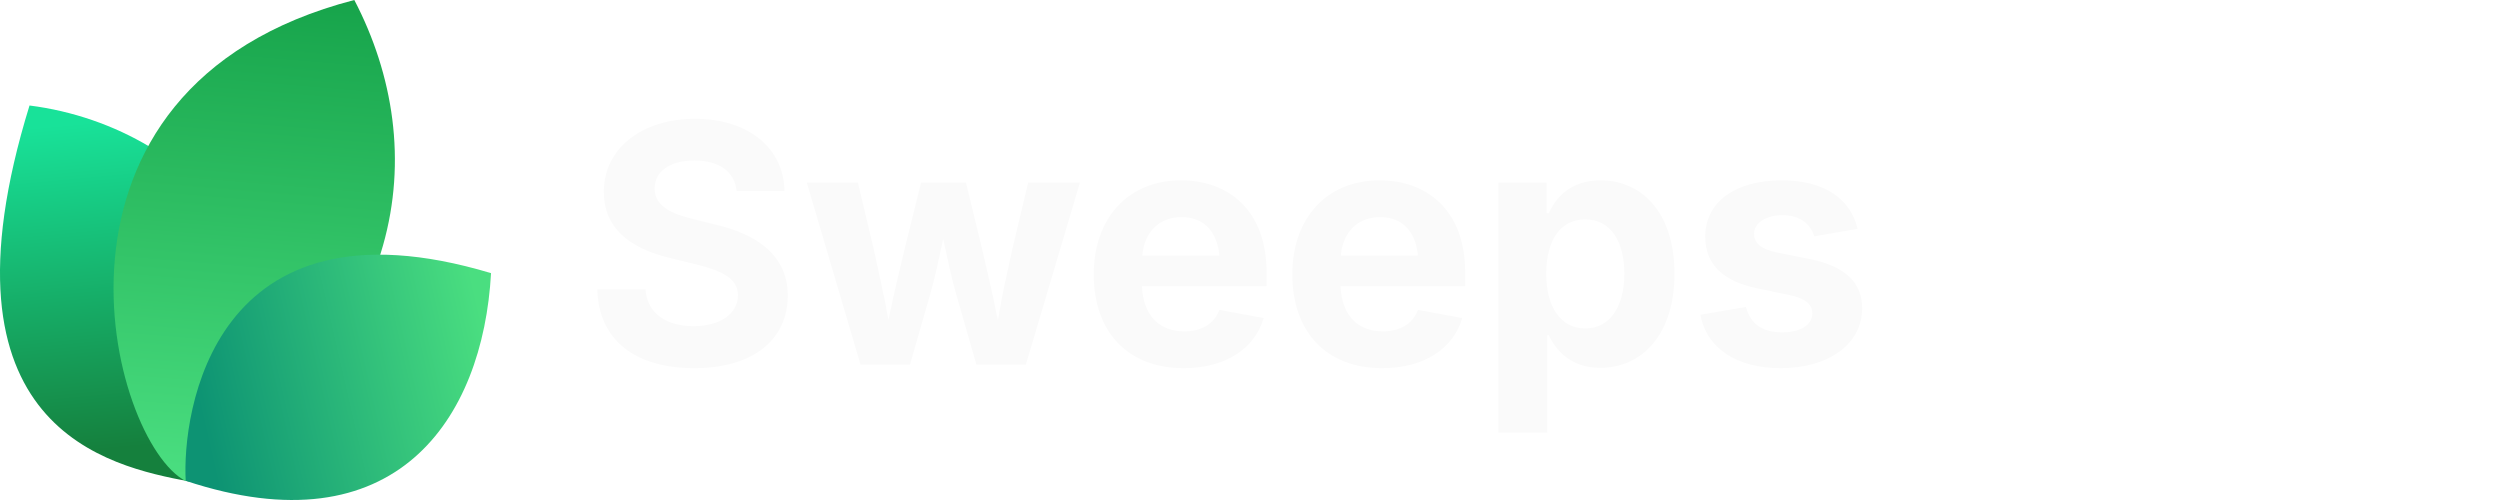
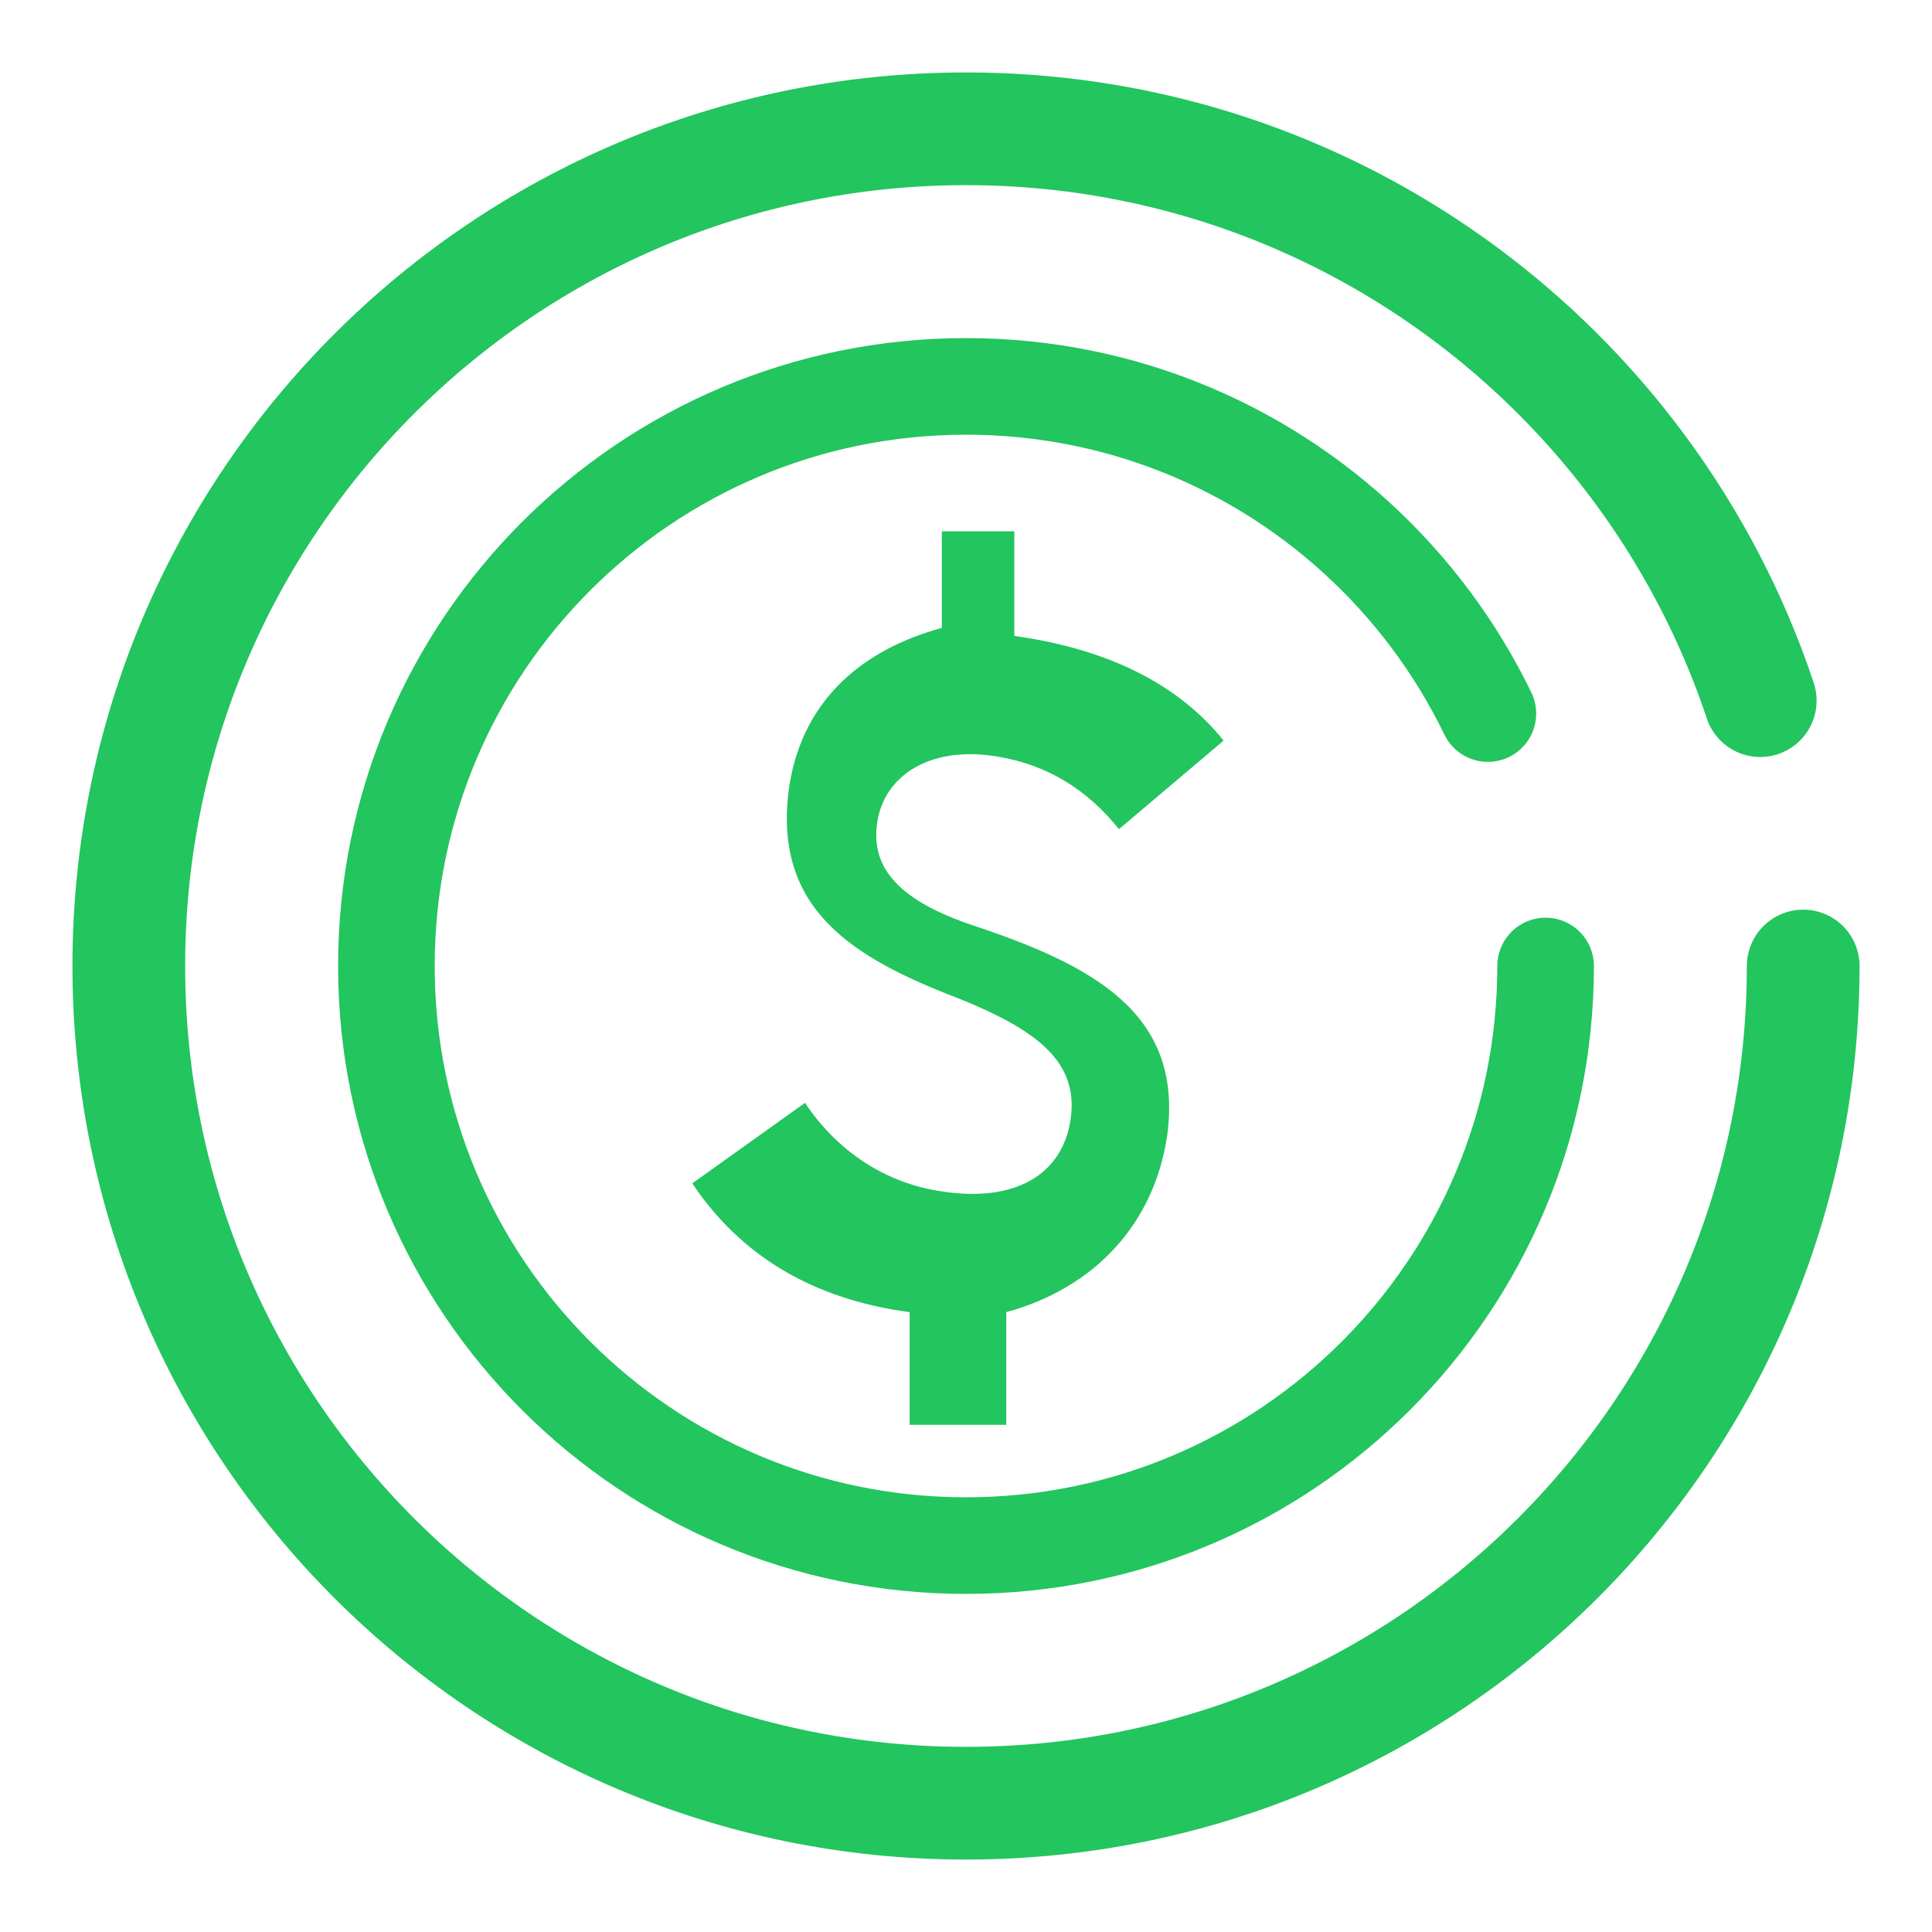
- <svg xmlns="http://www.w3.org/2000/svg" width="120" height="24" viewBox="0 0 120 24" fill="none">
-   <path d="M9.061 23.108C5.268 22.377 -3.391 20.627 1.417 5.064C9.634 6.099 16.973 14.064 9.061 23.108Z" fill="url(#paint0_dark)" />
-   <path d="M8.919 23.094C5.276 21.222 0.784 4.209 17.007 0C20.757 7.193 19.621 16.545 8.919 23.094Z" fill="url(#paint1_dark)" />
-   <path d="M8.914 23.079C8.735 19.882 10.159 9.085 23.57 13.111C23.181 20.123 18.984 26.418 8.914 23.079Z" fill="url(#paint2_dark)" />
-   <text x="28" y="17.5" font-family="system-ui, -apple-system, sans-serif" font-size="16" font-weight="700" fill="#FAFAFA">Sweeps</text>
-   <defs>
-     <linearGradient id="paint0_dark" x1="3.776" y1="5.916" x2="5.232" y2="21.559" gradientUnits="userSpaceOnUse">
-       <stop stop-color="#18E299" />
-       <stop offset="1" stop-color="#15803D" />
-     </linearGradient>
-     <linearGradient id="paint1_dark" x1="12.171" y1="-0.718" x2="10.19" y2="22.983" gradientUnits="userSpaceOnUse">
-       <stop stop-color="#16A34A" />
-       <stop offset="1" stop-color="#4ADE80" />
-     </linearGradient>
-     <linearGradient id="paint2_dark" x1="23.133" y1="15.353" x2="9.338" y2="18.52" gradientUnits="userSpaceOnUse">
-       <stop stop-color="#4ADE80" />
-       <stop offset="1" stop-color="#0D9373" />
-     </linearGradient>
-   </defs>
+ <svg xmlns="http://www.w3.org/2000/svg" width="32" height="32" viewBox="0 0 120 120" fill="none">
+   <circle cx="60" cy="60" r="52" stroke="#22C55E" stroke-width="7" stroke-linecap="round" stroke-dasharray="310 20" />
+   <circle cx="60" cy="60" r="36" stroke="#22C55E" stroke-width="6" stroke-linecap="round" stroke-dasharray="210 18" />
+   <path d="M63 33v6.5c5.8.8 10.2 3 13 6.5l-6.5 5.5c-2-2.5-4.5-4-7.5-4.5-4-.7-7 1-7.5 4-.5 3 1.5 5 6 6.5 7.5 2.5 13 5.5 12 13-0.8 5.5-4.5 9.5-10 11v7h-6v-7c-6-.8-10.5-3.5-13.5-8l7-5c2 3 5 5 8.5 5.5 4.5.7 7.5-1 8-4.5.5-3.5-2-5.5-7-7.5-6.5-2.5-11.5-5.5-10.5-13 .7-5 4-8.5 9.5-10V33h6z" fill="#22C55E" />
</svg>
